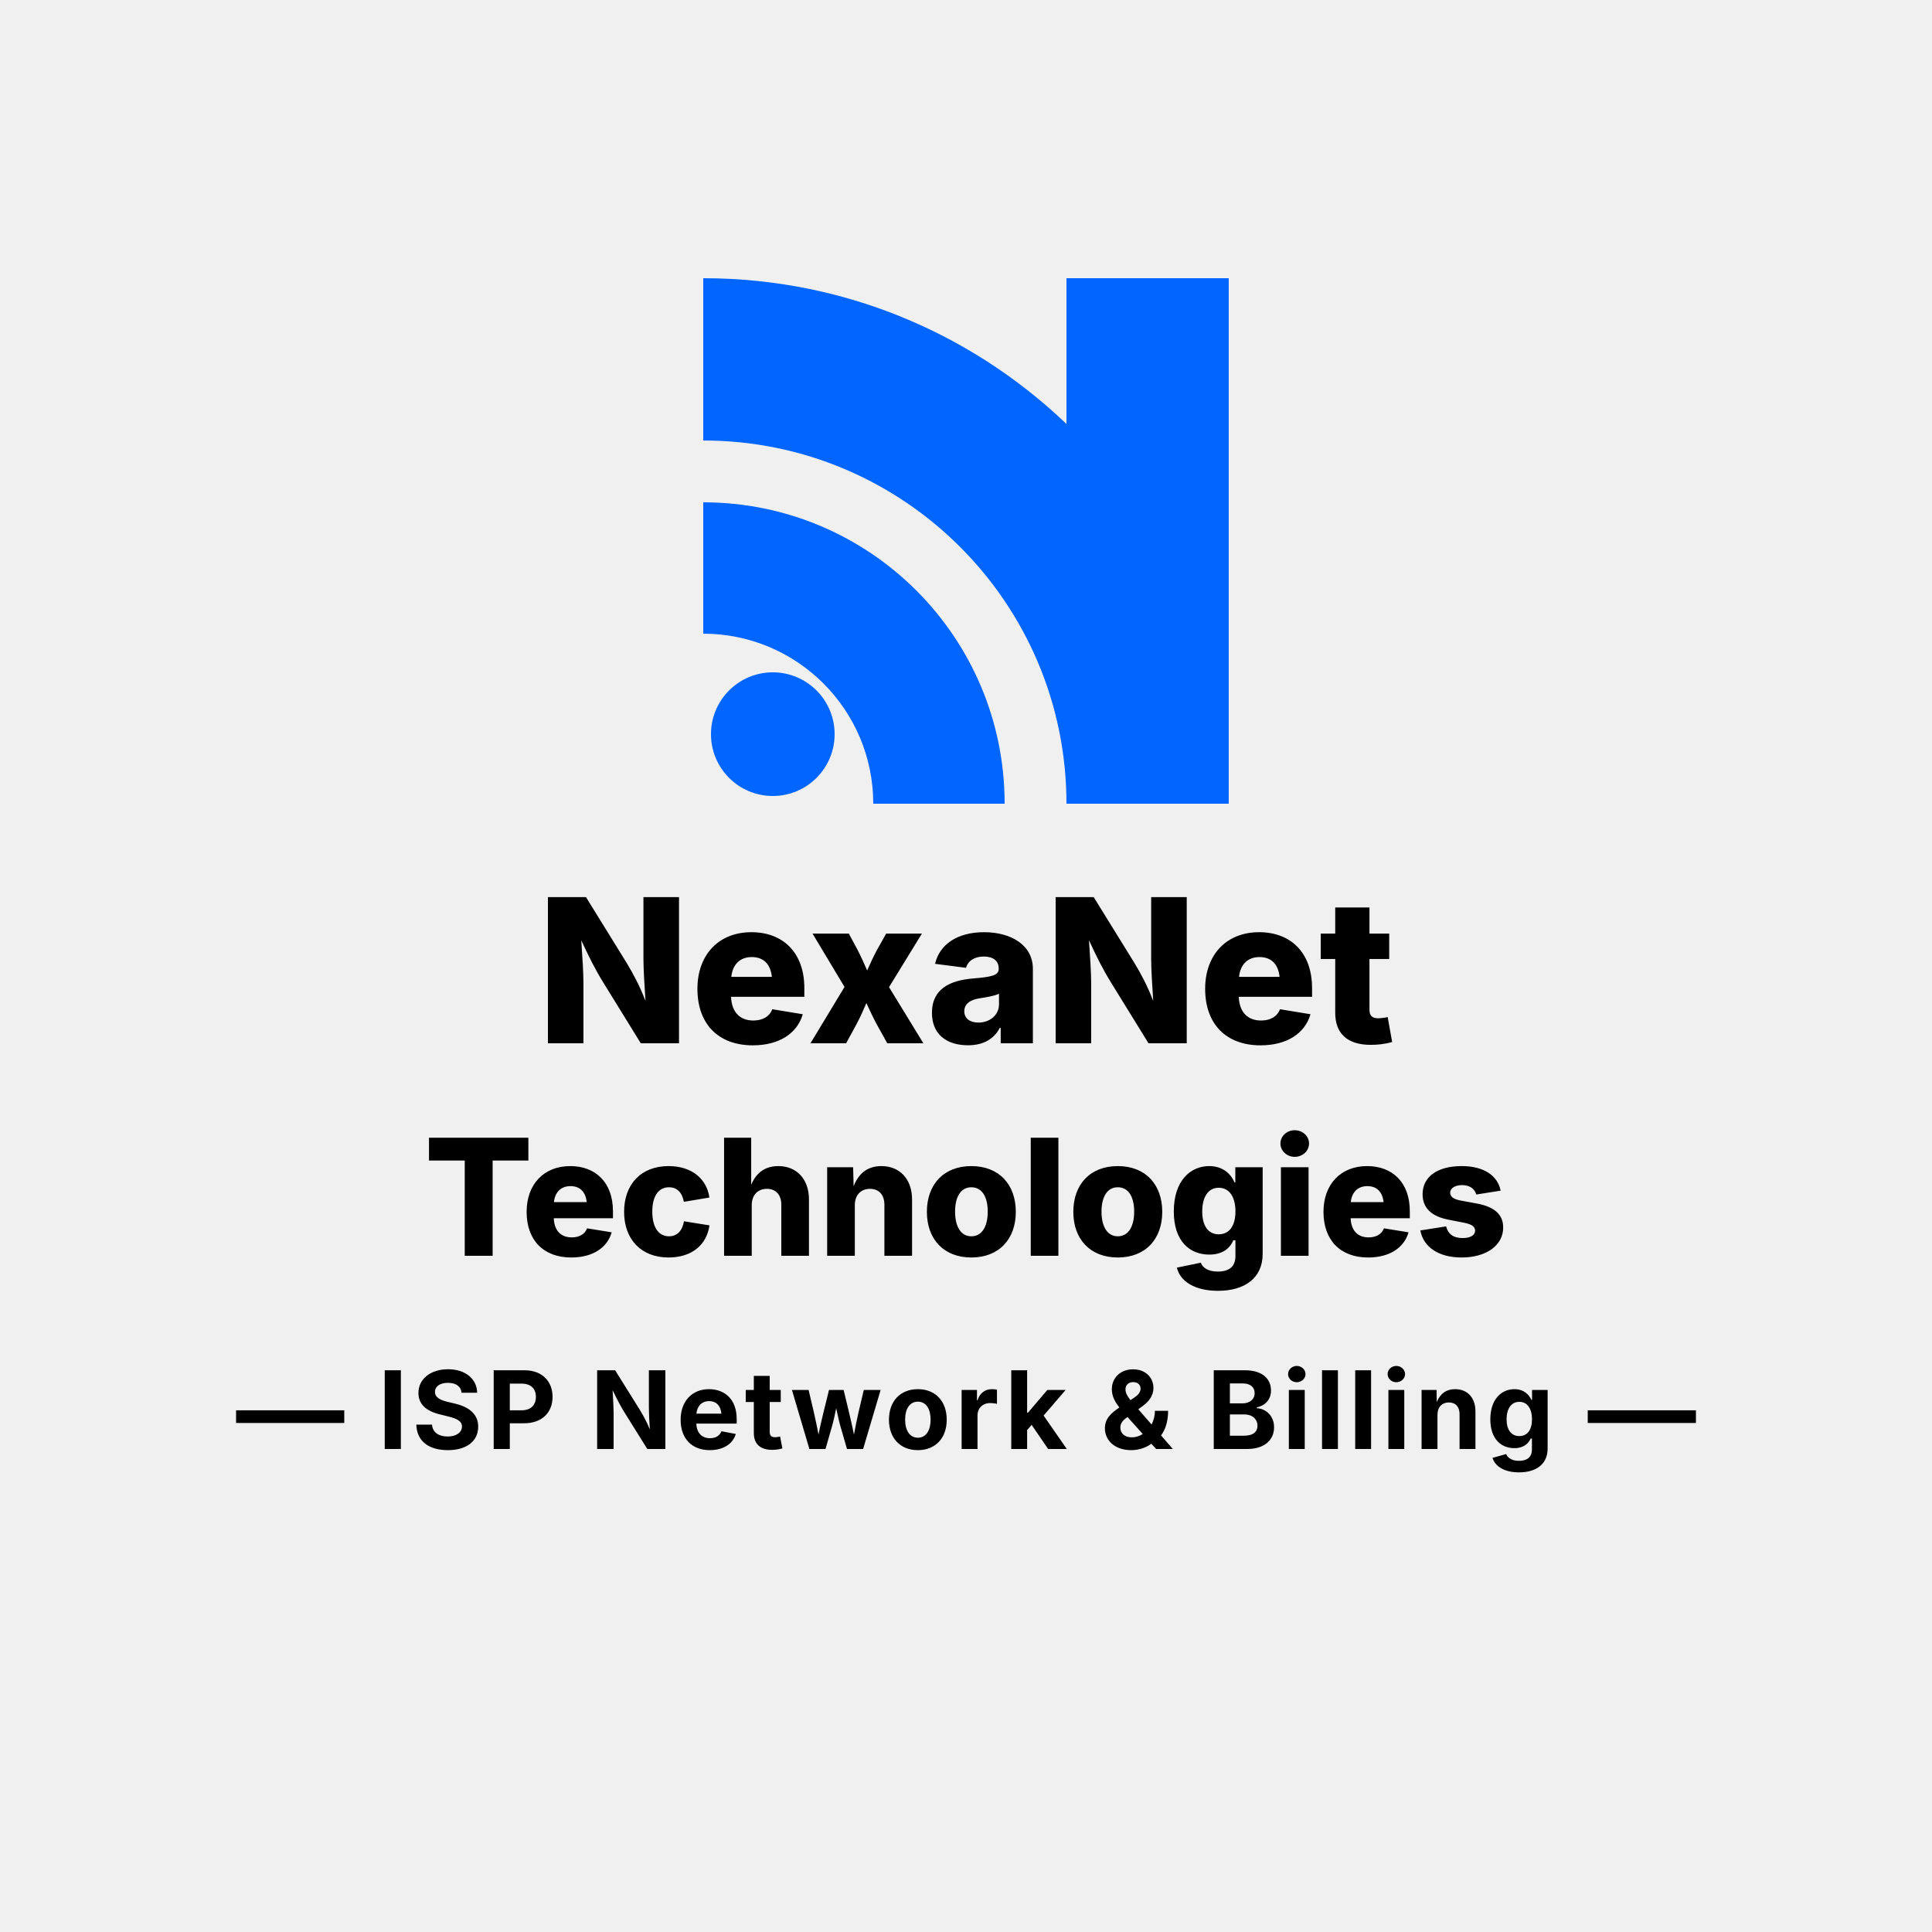
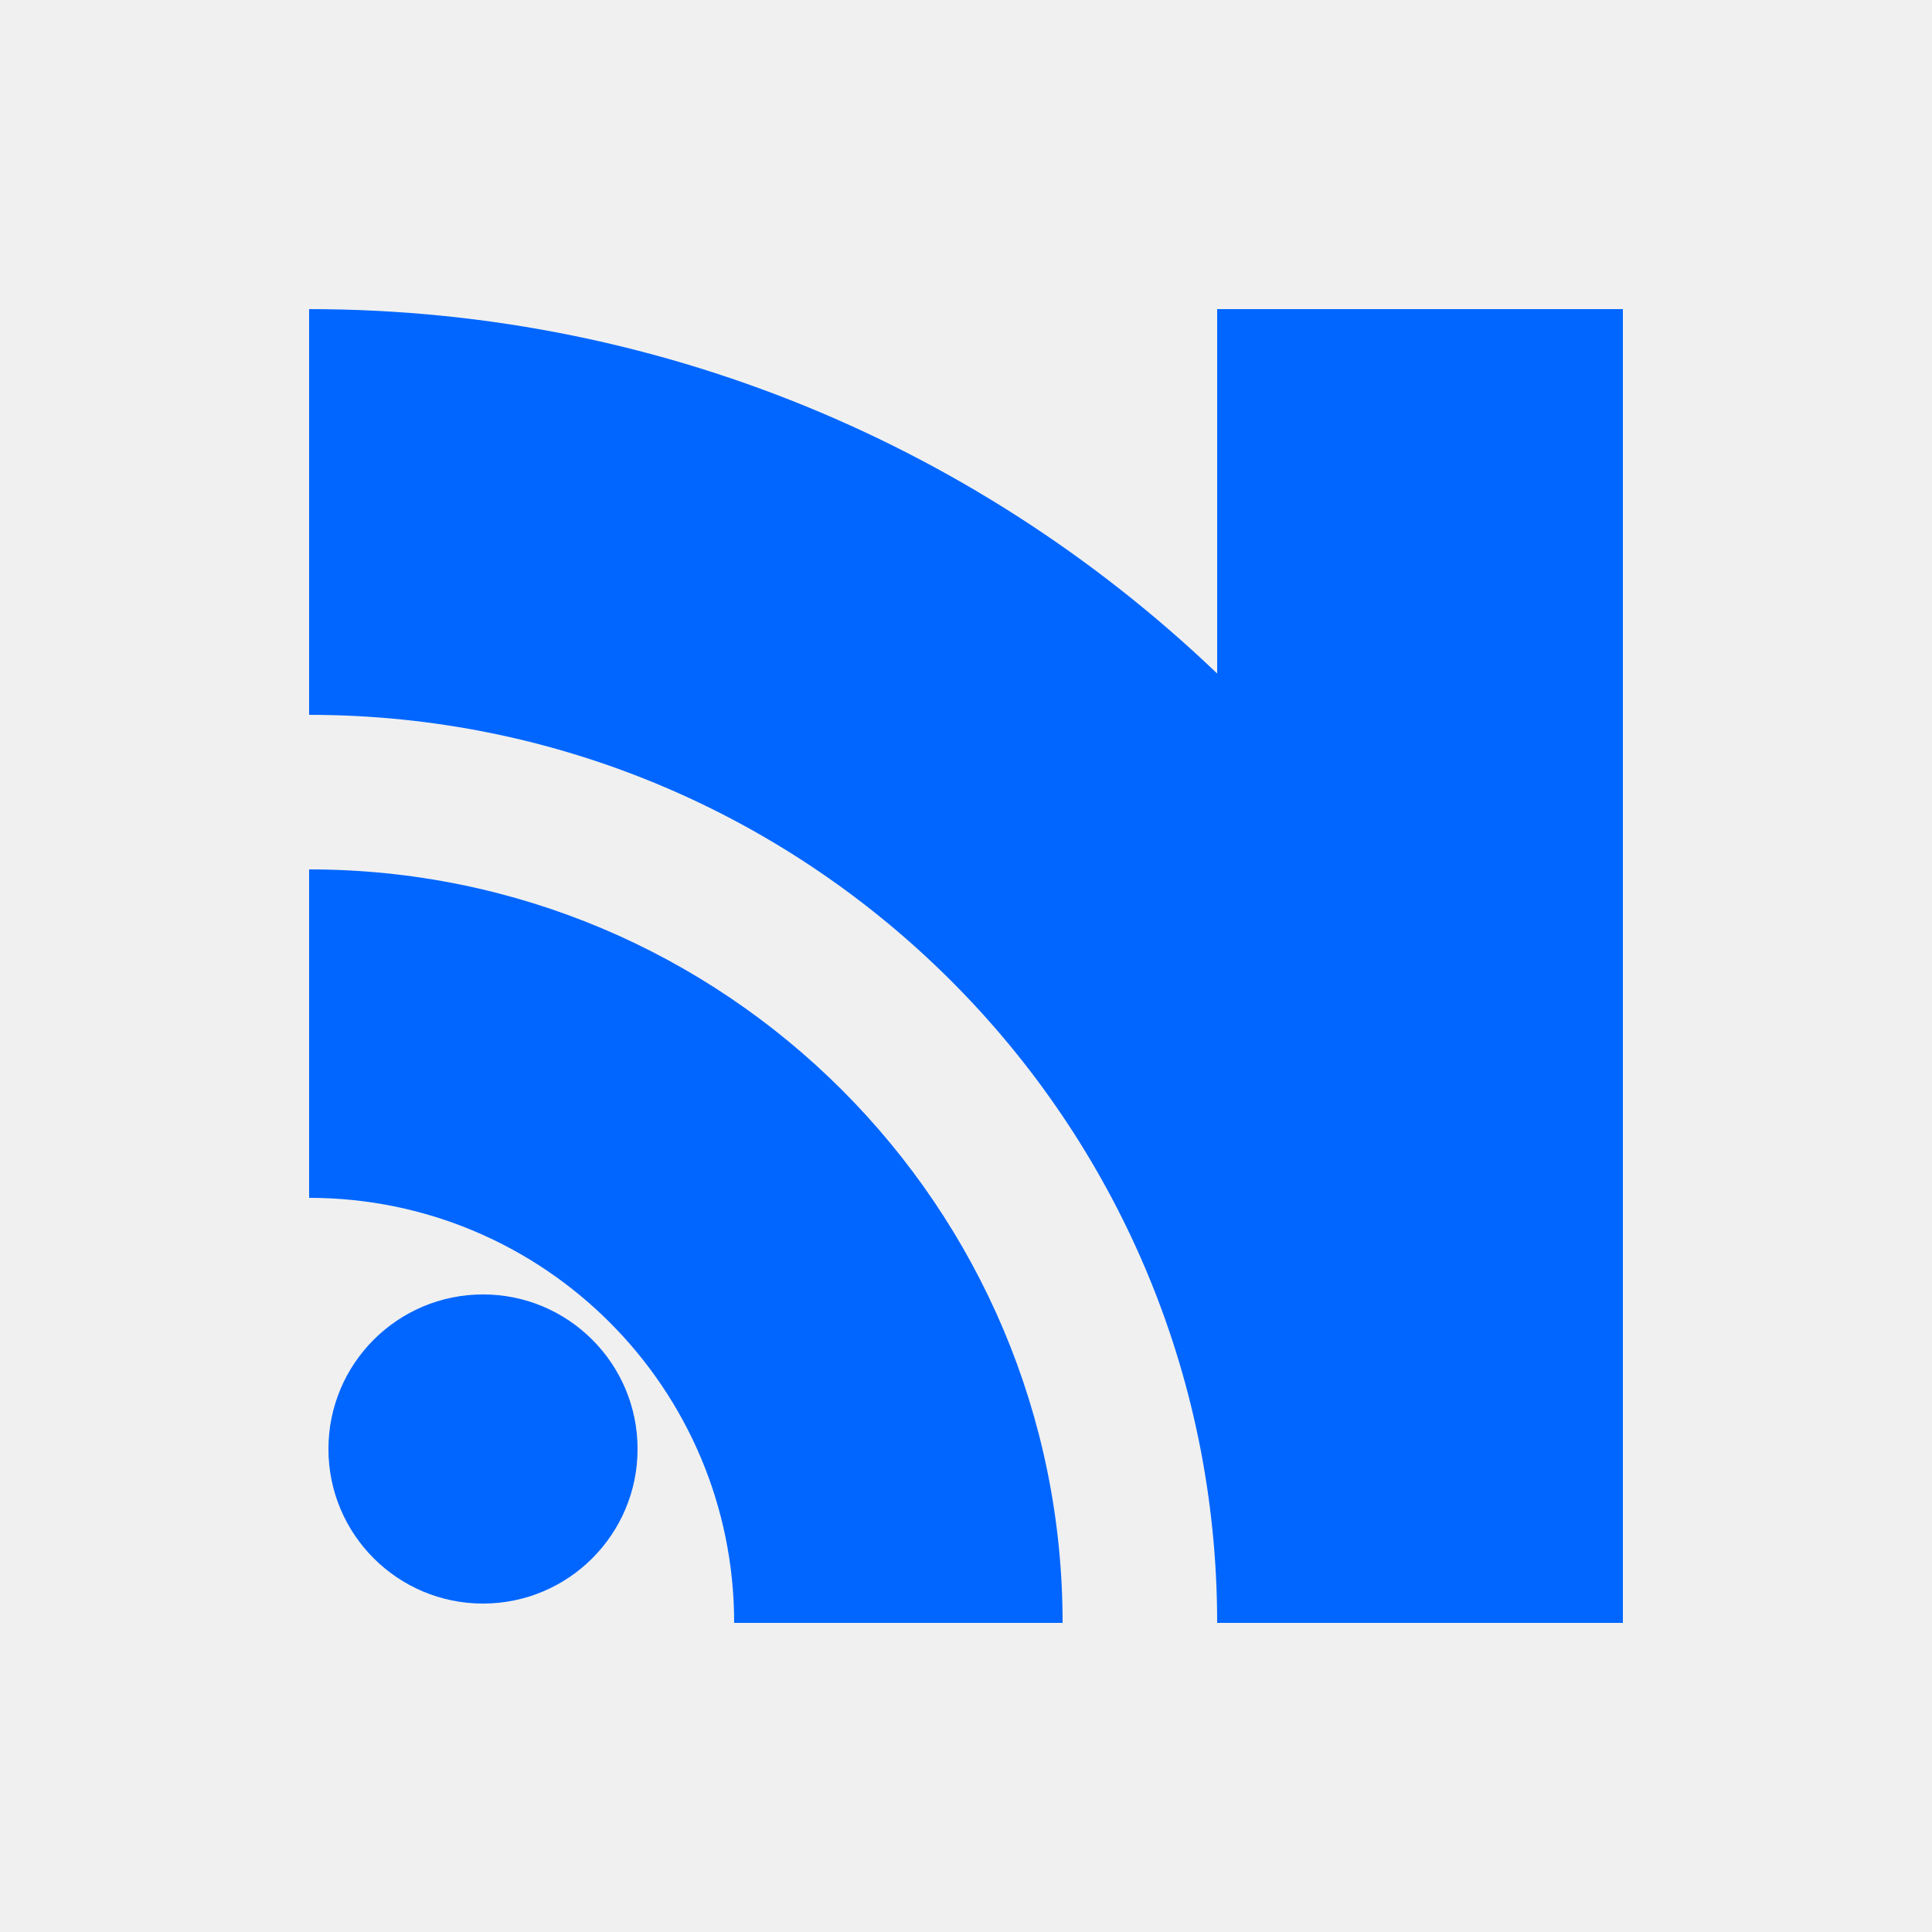
- <svg xmlns="http://www.w3.org/2000/svg" viewBox="0 0 500 500" fill="none">
-   <style>
-     .logo-text { fill: #000000; }
-     .logo-sub { fill: #000000; }
-     .logo-desc { fill: #000000; }
- 
-     @media (prefers-color-scheme: dark) {
-       .logo-text { fill: #FFFFFF; }
-       .logo-sub { fill: #FFFFFF; }
-       .logo-desc { fill: #E2E8F0; }
-     }
-   </style>
-   <g transform="translate(150, 40) scale(1.0)">
-     <path d="M32 32C107.1 32 168 92.9 168 168H126C126 116.1 83.9 74 32 74V32Z" fill="#0066FF" />
-     <path d="M32 90C75.1 90 110 124.9 110 168H76C76 143.7 56.3 124 32 124V90Z" fill="#0066FF" />
-     <circle cx="50" cy="150" r="16" fill="#0066FF" />
-     <path d="M126 32H168V168H126V32Z" fill="#0066FF" />
-   </g>
-   <text x="250" y="270" text-anchor="middle" font-family="'Plus Jakarta Sans', 'Inter', sans-serif" font-weight="800" font-size="52" class="logo-text">
-     NexaNet
-   </text>
-   <text x="250" y="325" text-anchor="middle" font-family="'Plus Jakarta Sans', 'Inter', sans-serif" font-weight="800" font-size="42" class="logo-sub">
-     Technologies
-   </text>
-   <text x="250" y="375" text-anchor="middle" font-family="'Plus Jakarta Sans', 'Inter', sans-serif" font-weight="700" font-size="28" class="logo-desc" letter-spacing="1">
-     — ISP Network &amp; Billing —
-   </text>
+ <svg xmlns="http://www.w3.org/2000/svg" viewBox="0 0 200 200" fill="none">
+   <path d="M32 32C107.1 32 168 92.9 168 168H126C126 116.1 83.9 74 32 74V32Z" fill="#0066FF" />
+   <path d="M32 90C75.1 90 110 124.9 110 168H76C76 143.7 56.3 124 32 124V90Z" fill="#0066FF" />
+   <circle cx="50" cy="150" r="16" fill="#0066FF" />
+   <path d="M126 32H168V168H126V32Z" fill="#0066FF" />
</svg>
